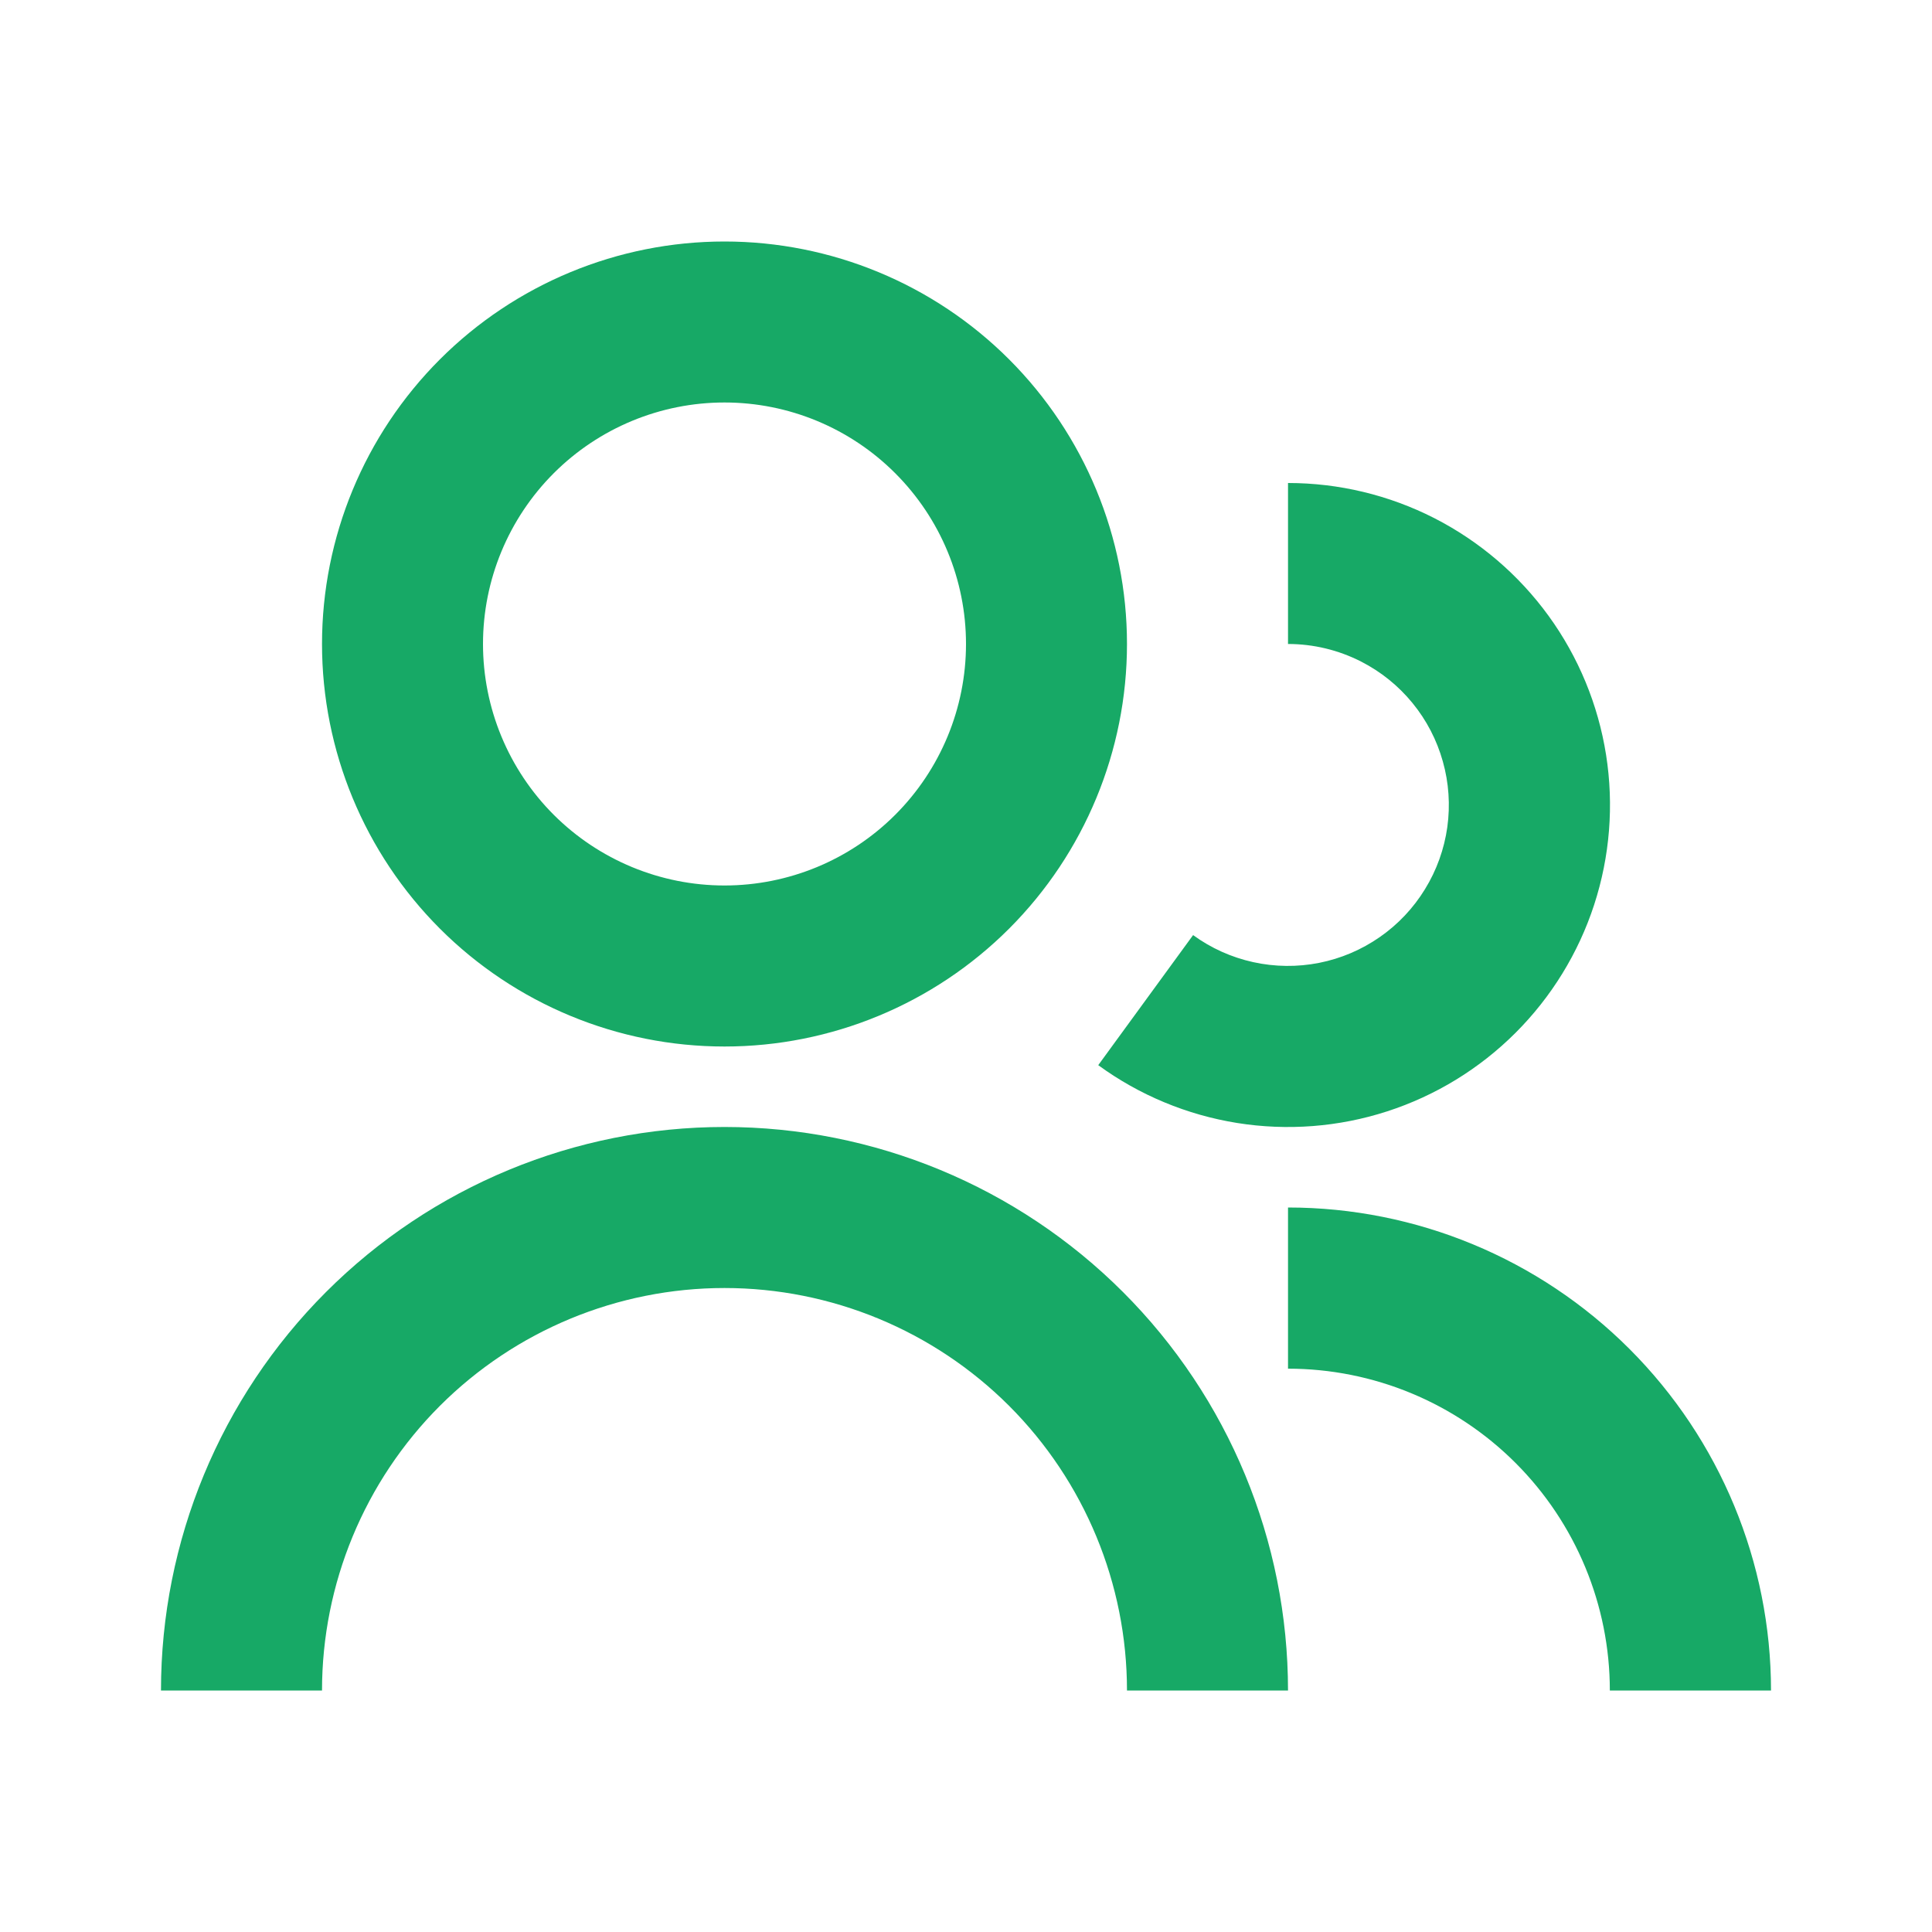
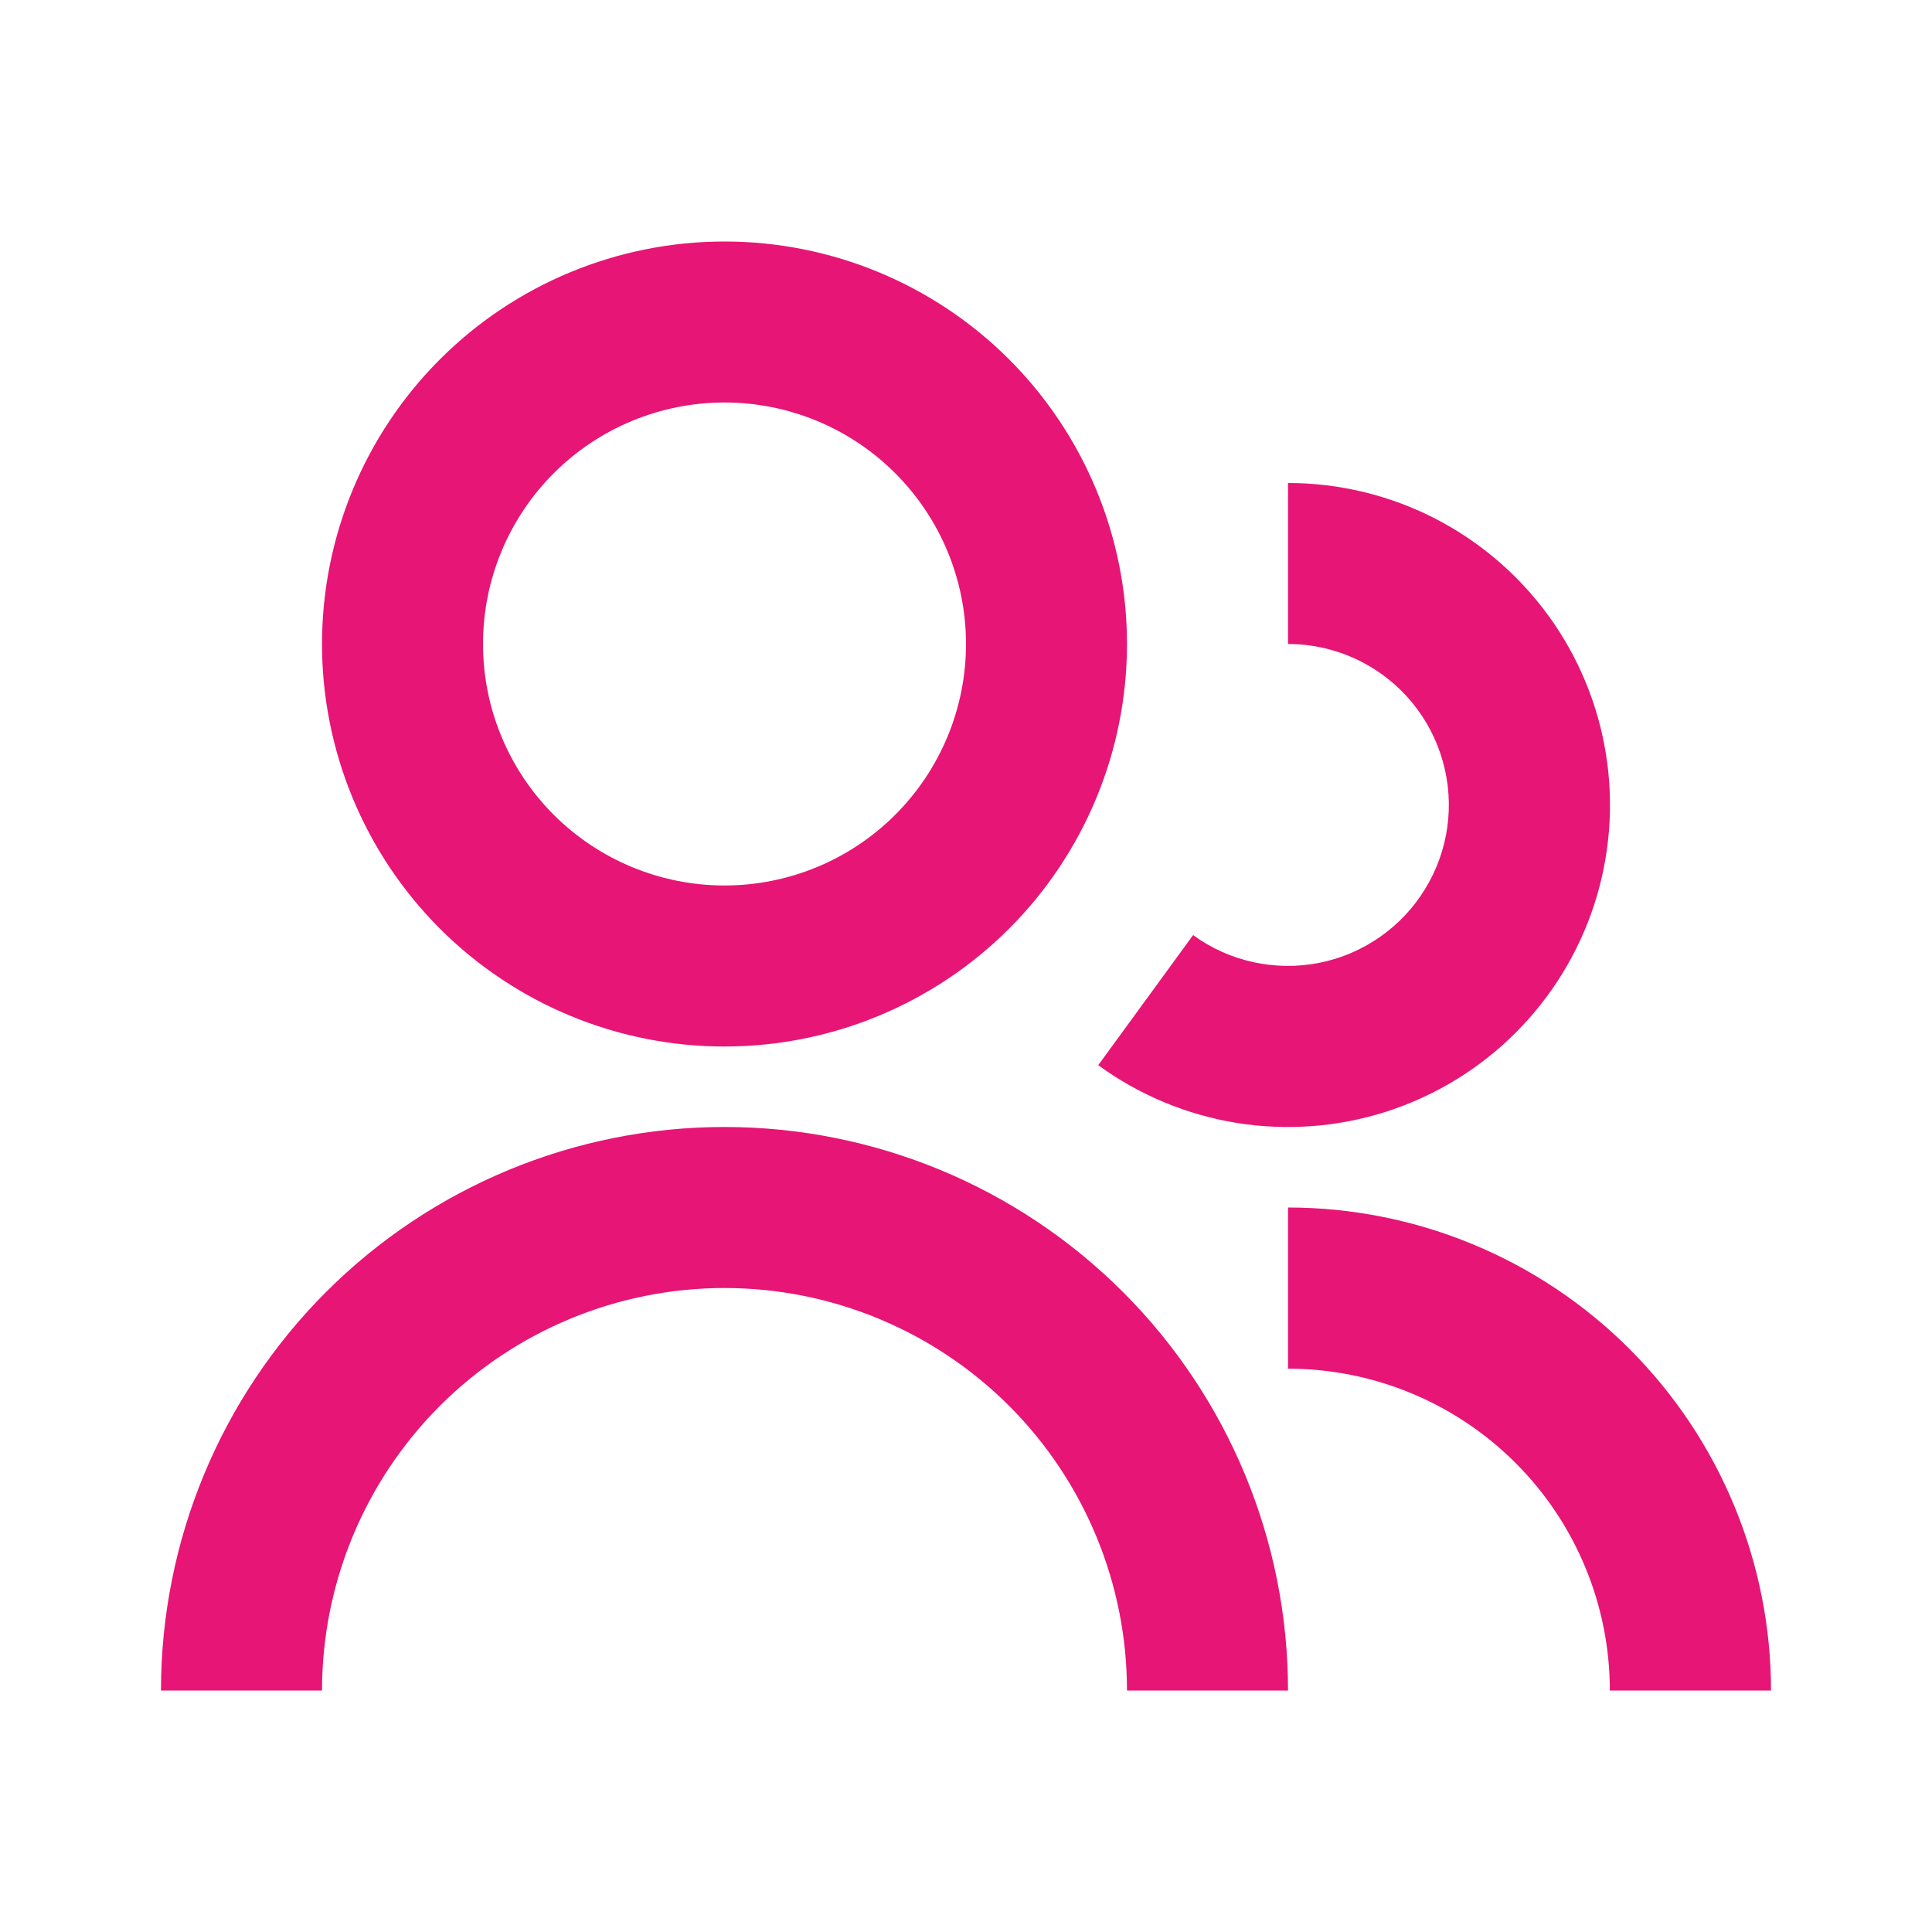
<svg xmlns="http://www.w3.org/2000/svg" width="40" height="40" viewBox="0 0 40 40" fill="none">
-   <path d="M15 5C12.79 5 10.67 5.878 9.107 7.441C7.545 9.004 6.667 11.123 6.667 13.333C6.667 15.543 7.545 17.663 9.107 19.226C10.67 20.789 12.79 21.667 15 21.667C17.21 21.667 19.33 20.789 20.893 19.226C22.455 17.663 23.333 15.543 23.333 13.333C23.333 11.123 22.455 9.004 20.893 7.441C19.33 5.878 17.21 5 15 5ZM10 13.333C10 12.007 10.527 10.736 11.464 9.798C12.402 8.86 13.674 8.333 15 8.333C16.326 8.333 17.598 8.86 18.535 9.798C19.473 10.736 20 12.007 20 13.333C20 14.659 19.473 15.931 18.535 16.869C17.598 17.806 16.326 18.333 15 18.333C13.674 18.333 12.402 17.806 11.464 16.869C10.527 15.931 10 14.659 10 13.333ZM28.18 13.697C27.711 13.458 27.193 13.333 26.667 13.333V10C27.719 10 28.757 10.249 29.695 10.727C30.632 11.206 31.443 11.899 32.062 12.751C32.68 13.602 33.088 14.589 33.252 15.628C33.416 16.668 33.331 17.732 33.005 18.733C32.679 19.733 32.12 20.642 31.375 21.386C30.63 22.129 29.72 22.686 28.718 23.01C27.717 23.334 26.653 23.416 25.613 23.25C24.574 23.083 23.589 22.674 22.738 22.053L24.702 19.36C25.073 19.631 25.497 19.821 25.946 19.92C26.395 20.019 26.86 20.024 27.311 19.935C27.762 19.846 28.189 19.664 28.567 19.401C28.944 19.139 29.263 18.801 29.503 18.409C29.744 18.018 29.901 17.58 29.965 17.125C30.028 16.67 29.997 16.206 29.872 15.764C29.748 15.321 29.534 14.909 29.242 14.553C28.951 14.197 28.589 13.906 28.18 13.697ZM33.33 35C33.33 33.233 32.627 31.538 31.378 30.289C30.128 29.039 28.434 28.337 26.667 28.337V25C29.319 25 31.862 26.054 33.737 27.929C35.612 29.805 36.666 32.348 36.667 35H33.33ZM26.667 35H23.333C23.333 32.79 22.455 30.67 20.893 29.107C19.33 27.545 17.21 26.667 15 26.667C12.79 26.667 10.67 27.545 9.107 29.107C7.545 30.67 6.667 32.79 6.667 35H3.333C3.333 31.906 4.562 28.938 6.75 26.75C8.938 24.562 11.906 23.333 15 23.333C18.094 23.333 21.062 24.562 23.25 26.75C25.438 28.938 26.667 31.906 26.667 35Z" fill="#17A966" />
+   <path d="M15 5C12.79 5 10.67 5.878 9.107 7.441C7.545 9.004 6.667 11.123 6.667 13.333C6.667 15.543 7.545 17.663 9.107 19.226C10.67 20.789 12.79 21.667 15 21.667C17.21 21.667 19.33 20.789 20.893 19.226C22.455 17.663 23.333 15.543 23.333 13.333C23.333 11.123 22.455 9.004 20.893 7.441C19.33 5.878 17.21 5 15 5ZM10 13.333C10 12.007 10.527 10.736 11.464 9.798C12.402 8.86 13.674 8.333 15 8.333C16.326 8.333 17.598 8.86 18.535 9.798C19.473 10.736 20 12.007 20 13.333C20 14.659 19.473 15.931 18.535 16.869C17.598 17.806 16.326 18.333 15 18.333C13.674 18.333 12.402 17.806 11.464 16.869C10.527 15.931 10 14.659 10 13.333ZM28.18 13.697C27.711 13.458 27.193 13.333 26.667 13.333V10C27.719 10 28.757 10.249 29.695 10.727C30.632 11.206 31.443 11.899 32.062 12.751C32.68 13.602 33.088 14.589 33.252 15.628C33.416 16.668 33.331 17.732 33.005 18.733C32.679 19.733 32.12 20.642 31.375 21.386C30.63 22.129 29.72 22.686 28.718 23.01C27.717 23.334 26.653 23.416 25.613 23.25C24.574 23.083 23.589 22.674 22.738 22.053L24.702 19.36C25.073 19.631 25.497 19.821 25.946 19.92C26.395 20.019 26.86 20.024 27.311 19.935C27.762 19.846 28.189 19.664 28.567 19.401C28.944 19.139 29.263 18.801 29.503 18.409C29.744 18.018 29.901 17.58 29.965 17.125C30.028 16.67 29.997 16.206 29.872 15.764C29.748 15.321 29.534 14.909 29.242 14.553C28.951 14.197 28.589 13.906 28.18 13.697ZM33.33 35C33.33 33.233 32.627 31.538 31.378 30.289C30.128 29.039 28.434 28.337 26.667 28.337V25C29.319 25 31.862 26.054 33.737 27.929C35.612 29.805 36.666 32.348 36.667 35H33.33ZM26.667 35H23.333C23.333 32.79 22.455 30.67 20.893 29.107C19.33 27.545 17.21 26.667 15 26.667C12.79 26.667 10.67 27.545 9.107 29.107C7.545 30.67 6.667 32.79 6.667 35H3.333C3.333 31.906 4.562 28.938 6.75 26.75C8.938 24.562 11.906 23.333 15 23.333C18.094 23.333 21.062 24.562 23.25 26.75C25.438 28.938 26.667 31.906 26.667 35Z" fill="#E71575" />
</svg>
